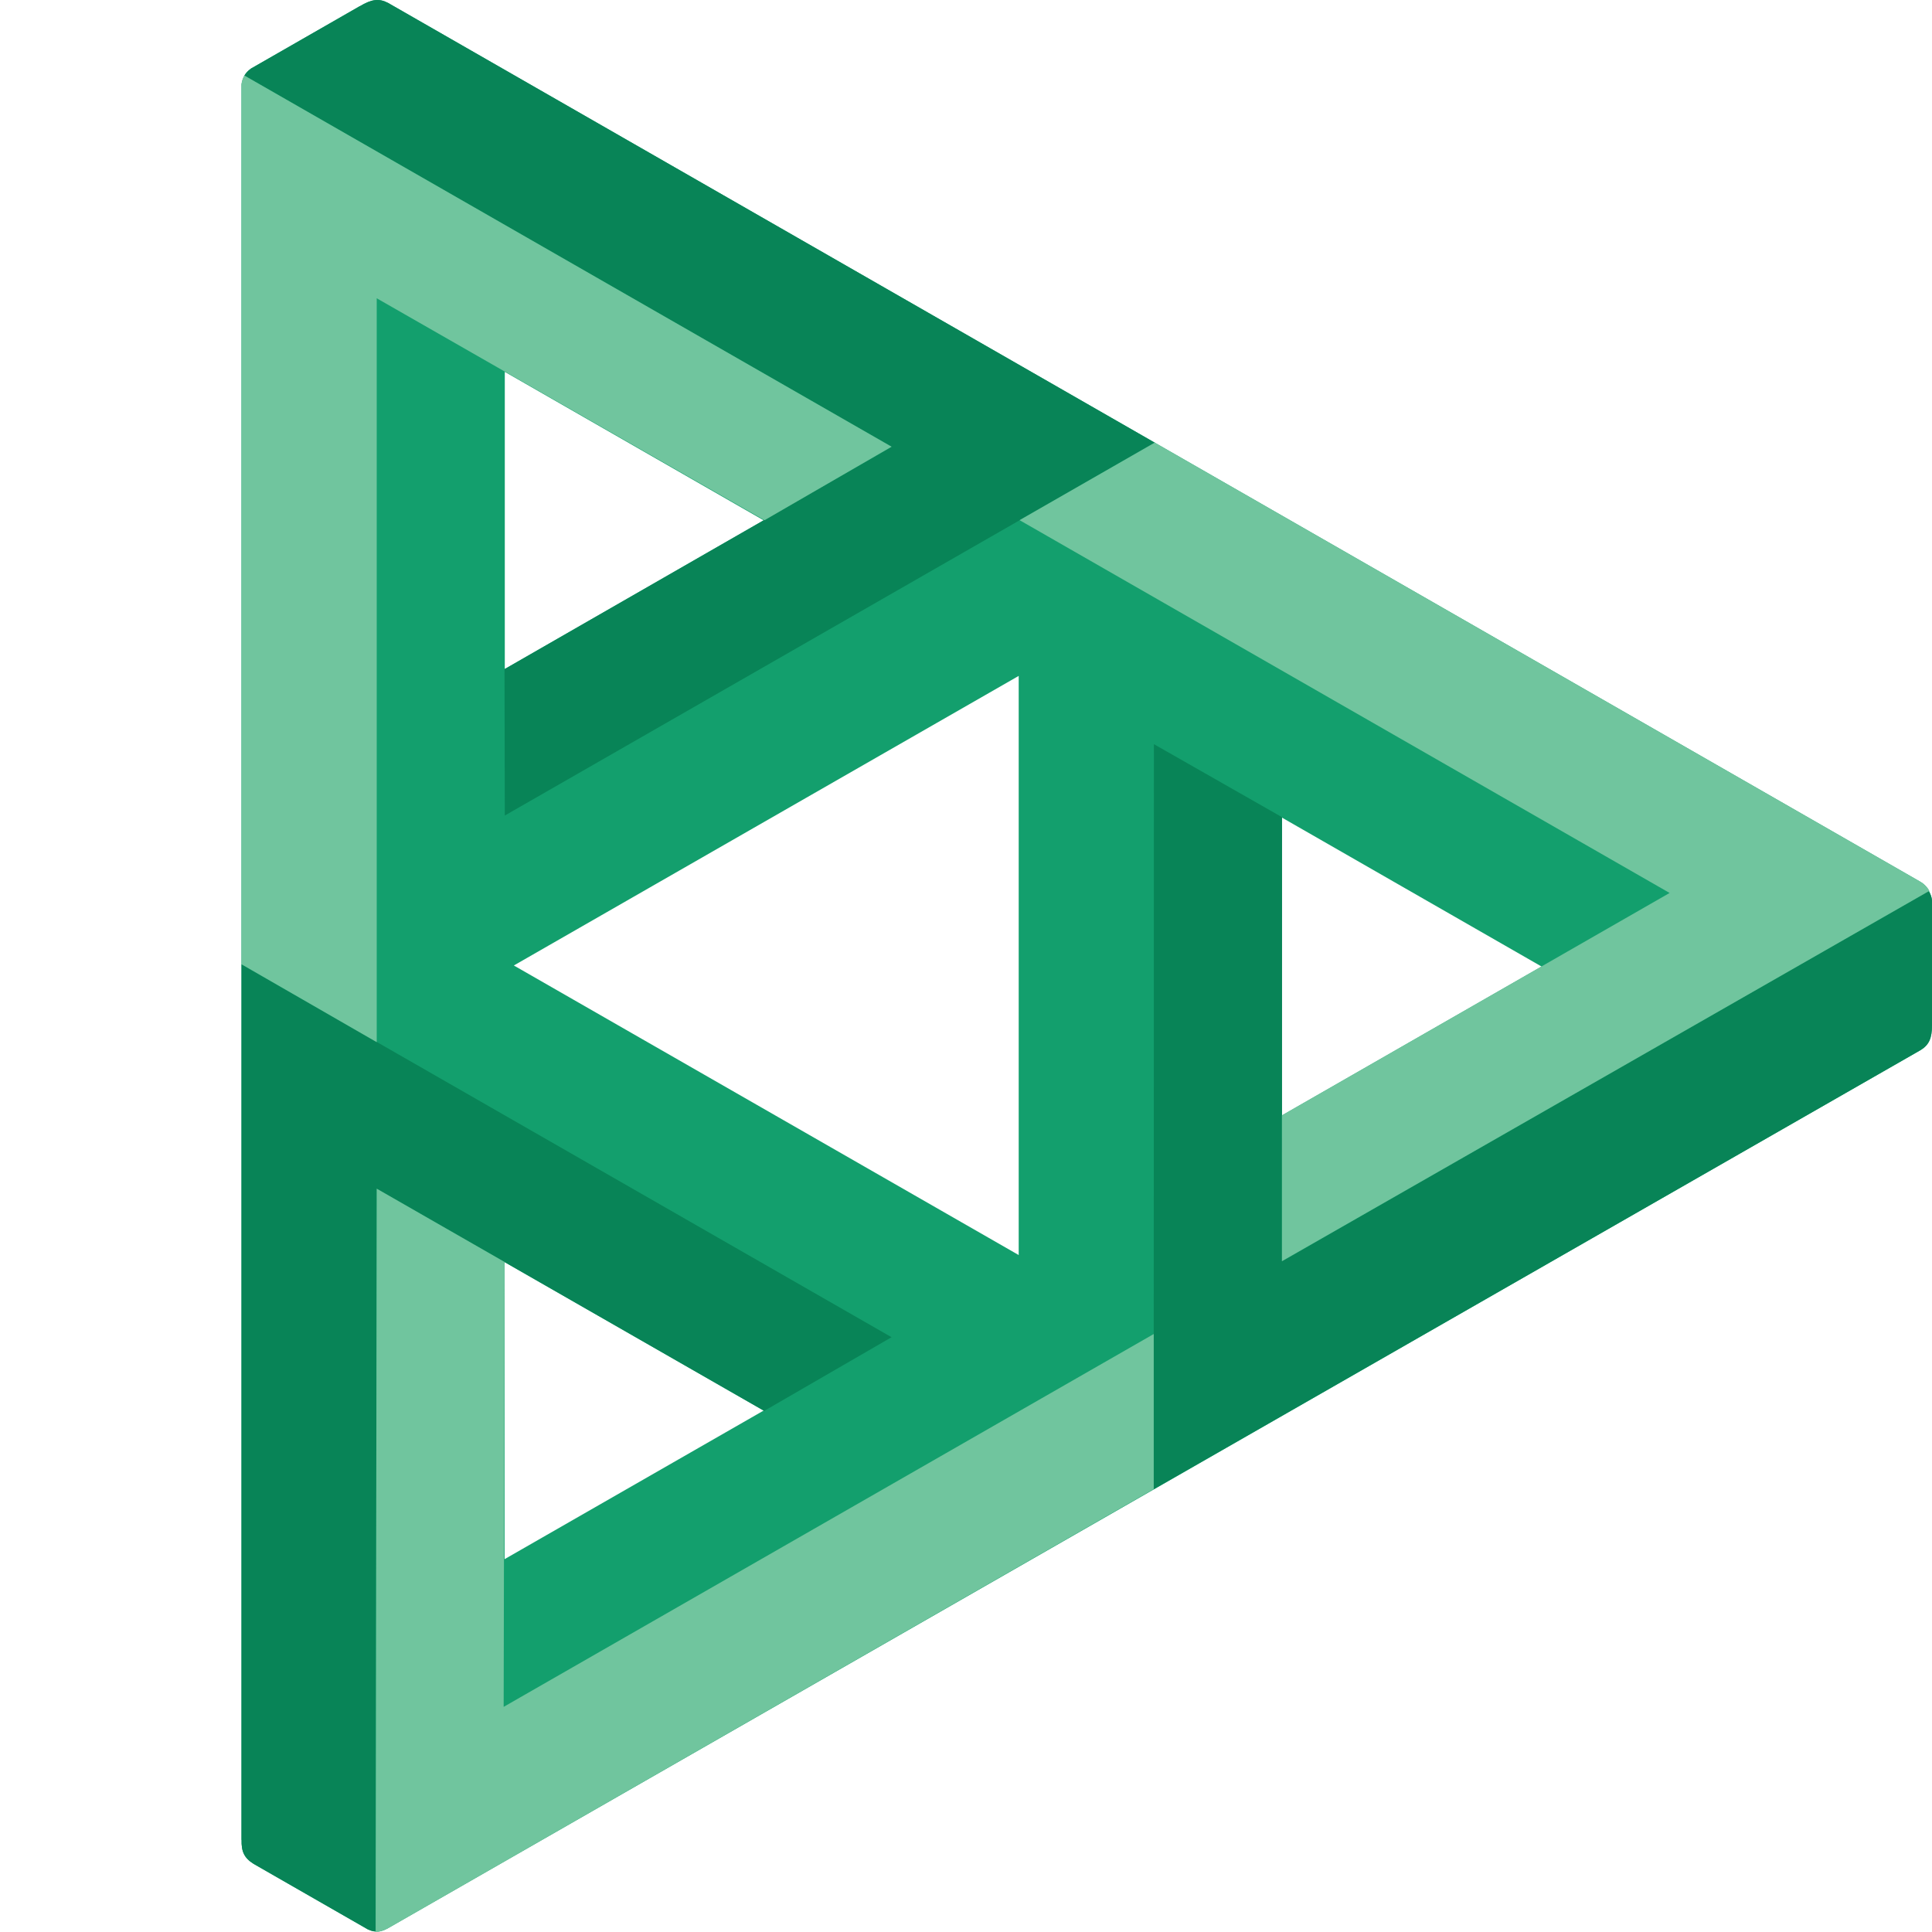
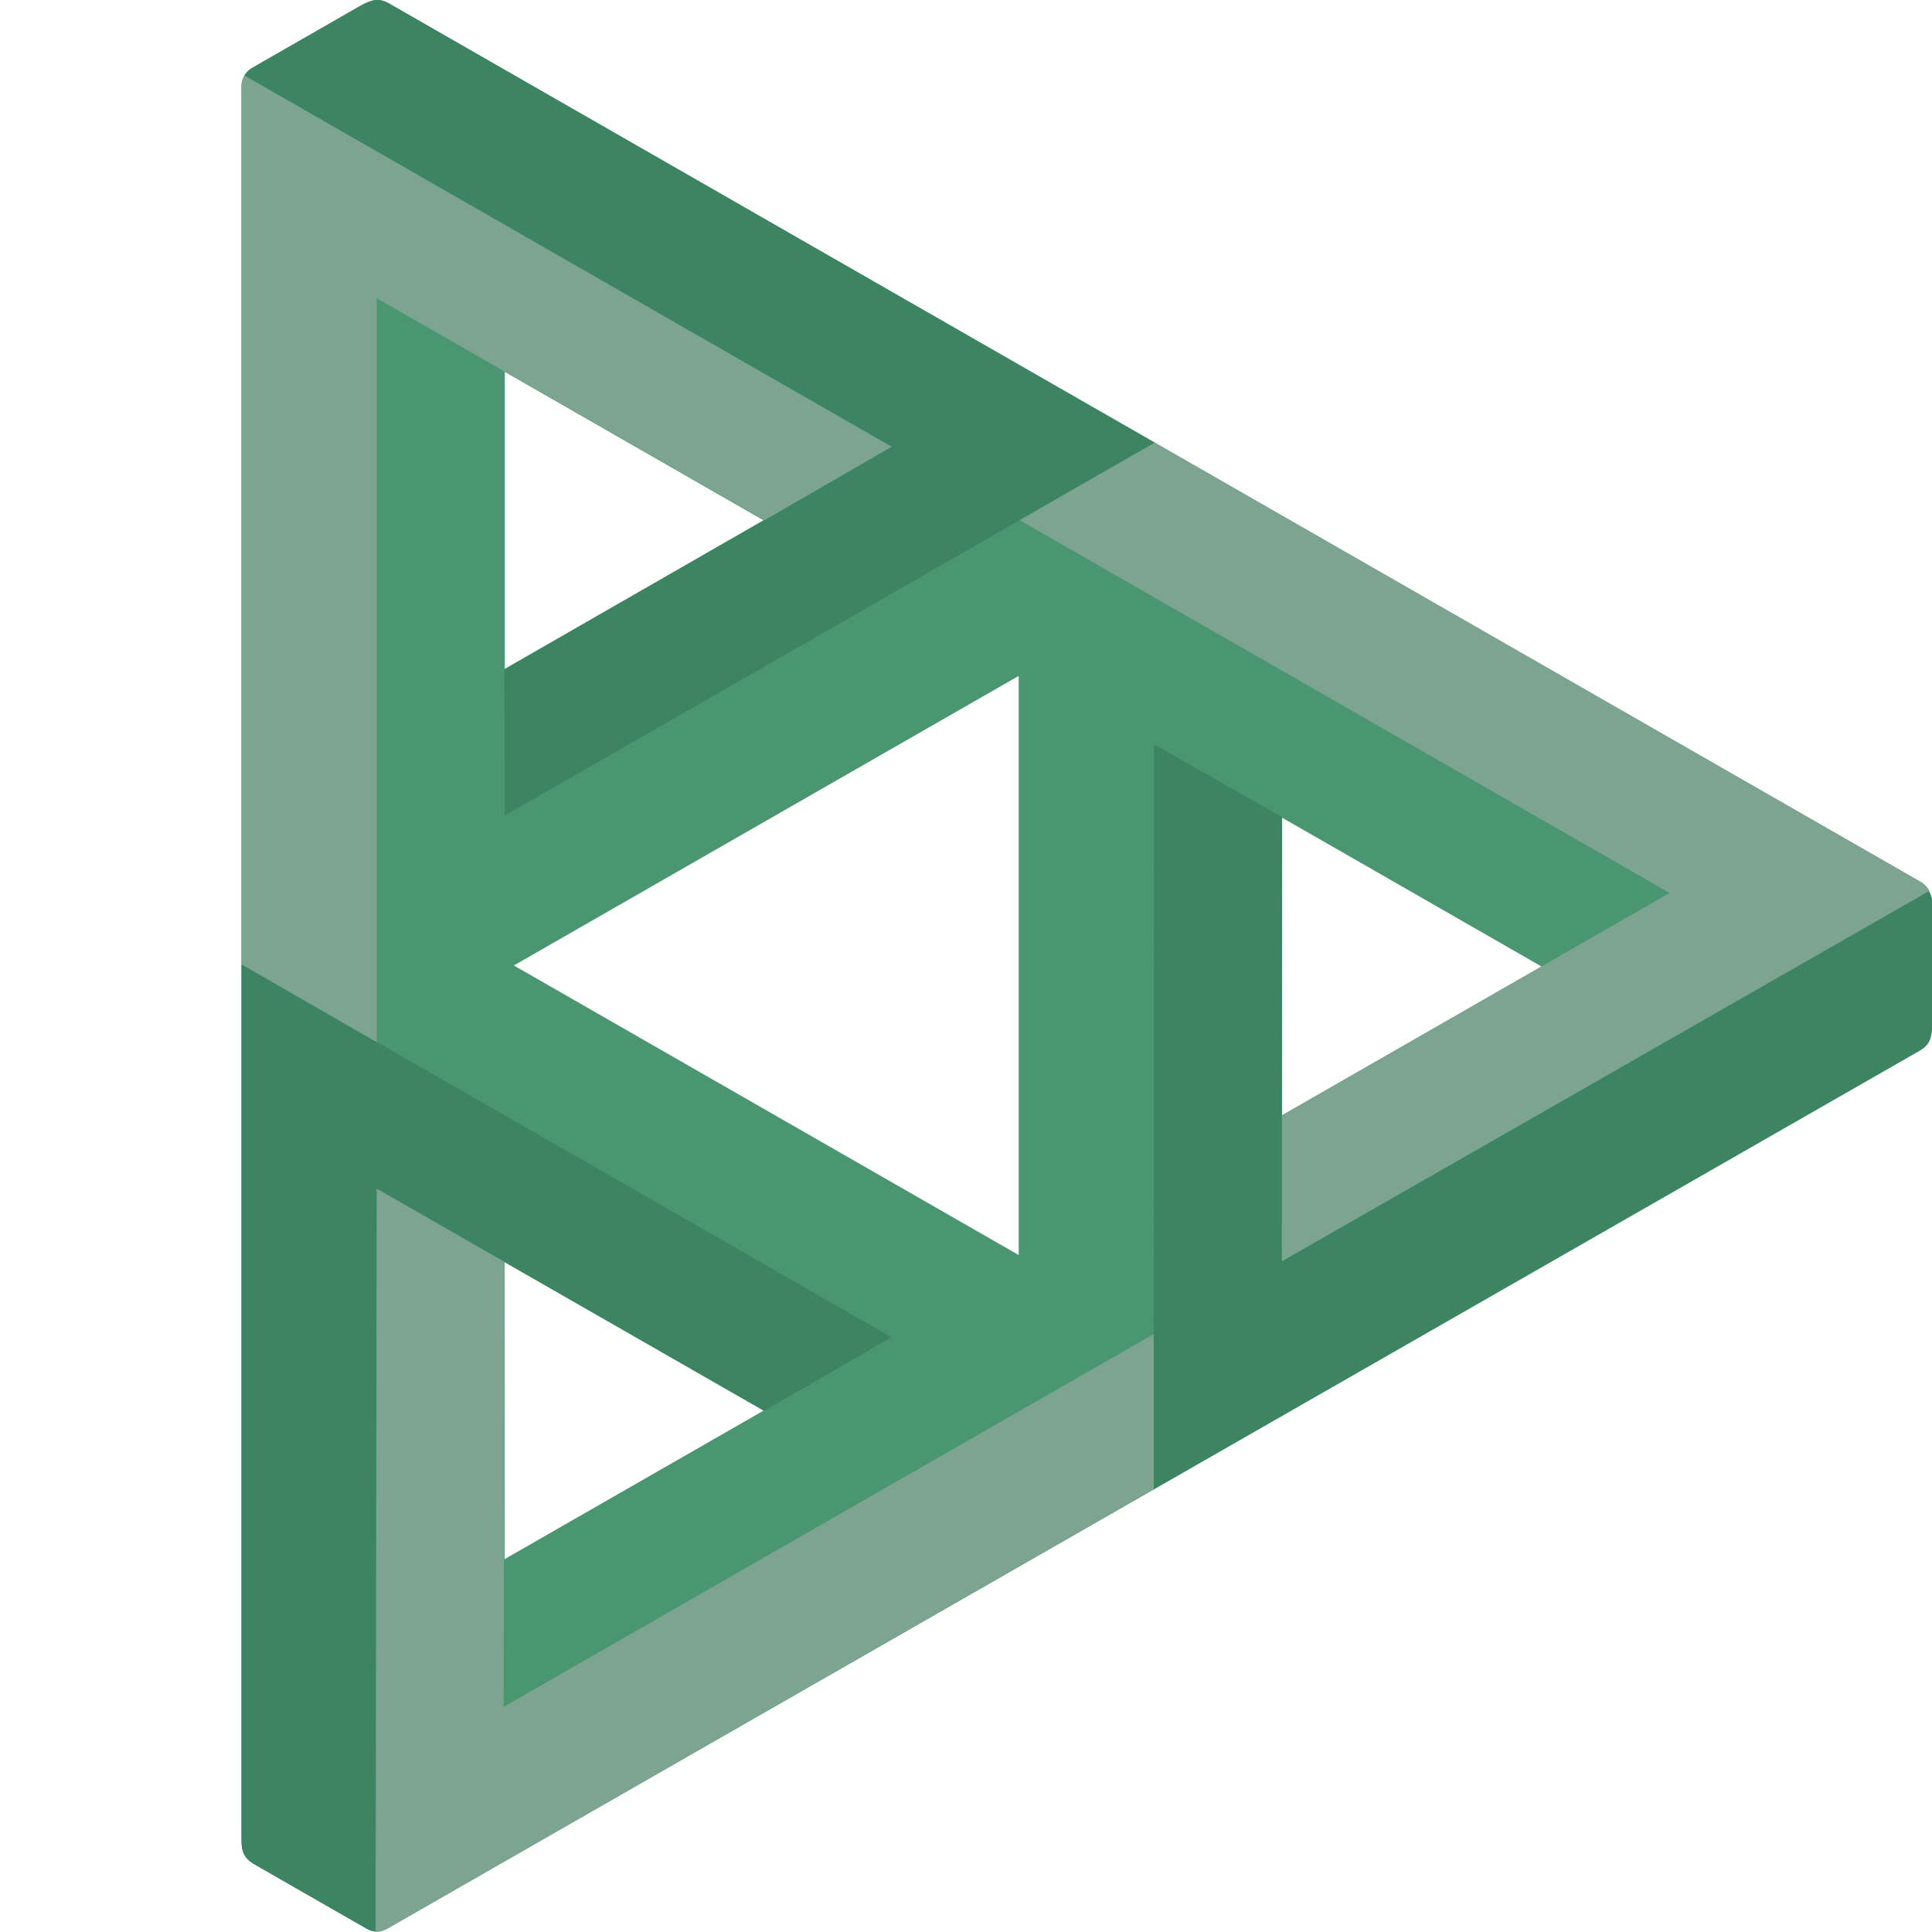
<svg xmlns="http://www.w3.org/2000/svg" width="144" height="144" viewBox="0 0 144 144" fill="none">
-   <path d="M143.1 65.705L28.919 0.214C28.24 -0.137 27.693 -0.06 26.812 0.469L26.839 0.446L18.709 5.109C18.178 5.476 18.032 6.033 18 6.29V137.154L18.006 137.119C17.981 138.005 18.201 138.482 18.906 138.923L27.411 143.802C28.024 144.064 28.356 144.025 28.945 143.702L143.17 78.256C143.784 77.868 143.996 77.375 143.999 76.426V67.123C143.978 66.842 143.776 66.059 143.1 65.705ZM95.552 60.941L114.899 72.039L95.549 83.137L95.552 60.941ZM37.608 94.069L56.916 105.136L37.608 116.211V94.069ZM56.917 38.781L37.625 49.862V27.716L56.917 38.781ZM38.299 71.961L75.928 50.378V93.544L38.299 71.961Z" fill="#139F6D" />
-   <path d="M66.451 99.668L56.958 105.16L28.079 88.606L27.992 143.955C27.769 143.96 27.638 143.9 27.411 143.802L18.906 138.924C18.201 138.483 17.981 138.005 18.006 137.119L18 137.155V71.879L66.451 99.668ZM143.752 66.421L95.548 94.01L95.552 60.906L86.006 55.466L85.989 111.001L143.171 78.256C143.785 77.868 143.997 77.375 144 76.425V67.123C143.977 66.816 143.88 66.64 143.752 66.421ZM28.919 0.214C28.24 -0.137 27.693 -0.06 26.812 0.469L26.839 0.446L18.709 5.109C18.49 5.265 18.325 5.434 18.21 5.633L66.453 33.304L37.603 49.875L37.625 60.785L86.075 32.997L28.919 0.214Z" fill="#088457" />
-   <path d="M143.807 66.398L95.548 94.002L95.549 83.129L124.443 66.556L75.993 38.769L86.07 32.989L143.099 65.698C143.439 65.908 143.666 66.13 143.807 66.398ZM18.21 5.625C18.102 5.812 18.032 6.025 18 6.282V71.871L28.079 77.677V22.232L56.982 38.775L66.454 33.295L18.21 5.625ZM37.54 127.219L37.608 94.061L28.079 88.597L27.998 143.994C28.269 143.989 28.552 143.906 28.877 143.748L85.992 110.991V99.43L37.54 127.219Z" fill="#70C59E" />
+   <path d="M143.1 65.705L28.919 0.214C28.24 -0.137 27.693 -0.06 26.812 0.469L26.839 0.446L18.709 5.109C18.178 5.476 18.032 6.033 18 6.29V137.154L18.006 137.119C17.981 138.005 18.201 138.482 18.906 138.923L27.411 143.802C28.024 144.064 28.356 144.025 28.945 143.702L143.17 78.256C143.784 77.868 143.996 77.375 143.999 76.426V67.123C143.978 66.842 143.776 66.059 143.1 65.705ZM95.552 60.941L114.899 72.039L95.549 83.137L95.552 60.941ZM37.608 94.069L56.916 105.136L37.608 116.211V94.069ZM56.917 38.781L37.625 49.862V27.716L56.917 38.781ZM38.299 71.961L75.928 50.378V93.544L38.299 71.961Z" fill="#4A9671" />
+   <path d="M66.451 99.668L56.958 105.16L28.079 88.606L27.992 143.955C27.769 143.96 27.638 143.9 27.411 143.802L18.906 138.924C18.201 138.483 17.981 138.005 18.006 137.119L18 137.155V71.879L66.451 99.668ZM143.752 66.421L95.548 94.01L95.552 60.906L86.006 55.466L85.989 111.001L143.171 78.256C143.785 77.868 143.997 77.375 144 76.425V67.123C143.977 66.816 143.88 66.64 143.752 66.421ZM28.919 0.214C28.24 -0.137 27.693 -0.06 26.812 0.469L26.839 0.446L18.709 5.109C18.49 5.265 18.325 5.434 18.21 5.633L66.453 33.304L37.603 49.875L37.625 60.785L86.075 32.997L28.919 0.214Z" fill="#3D8562" />
+   <path d="M143.807 66.398L95.548 94.002L95.549 83.129L124.443 66.556L75.993 38.769L86.07 32.989L143.099 65.698C143.439 65.908 143.666 66.13 143.807 66.398ZM18.21 5.625C18.102 5.812 18.032 6.025 18 6.282V71.871L28.079 77.677V22.232L56.982 38.775L66.454 33.295L18.21 5.625ZM37.54 127.219L37.608 94.061L28.079 88.597L27.998 143.994C28.269 143.989 28.552 143.906 28.877 143.748L85.992 110.991V99.43L37.54 127.219Z" fill="#7DA491" />
</svg>
